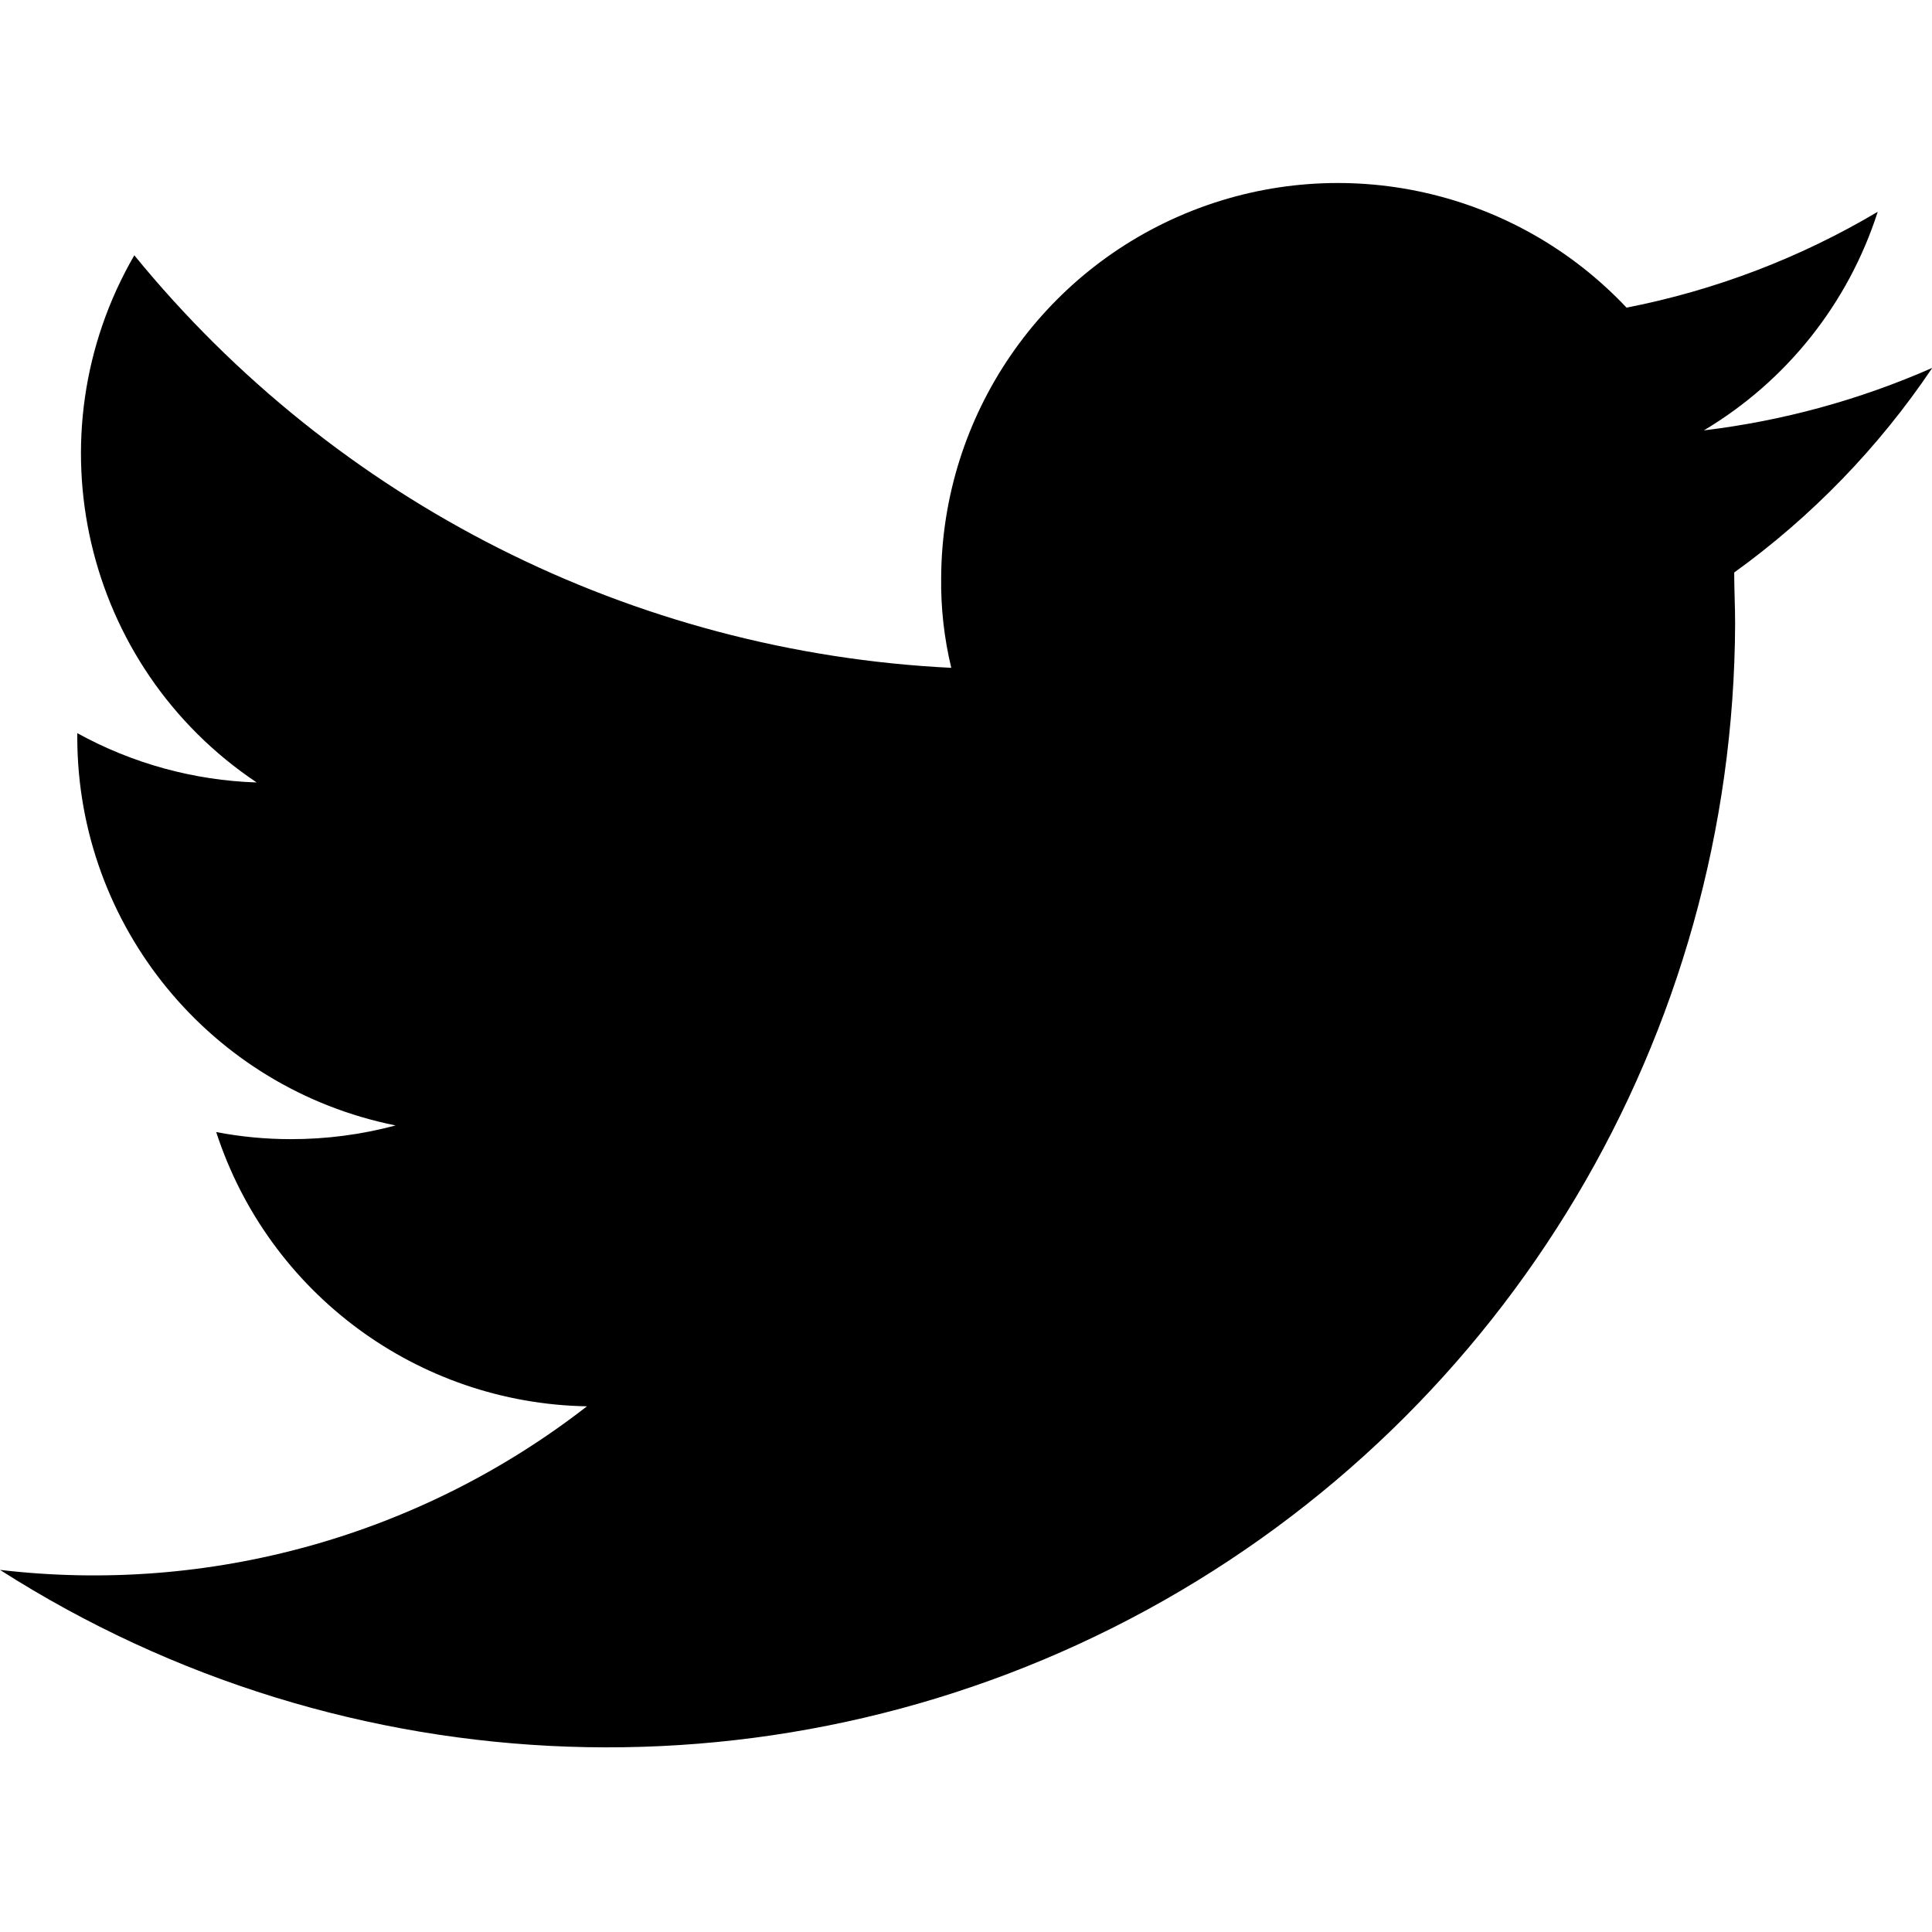
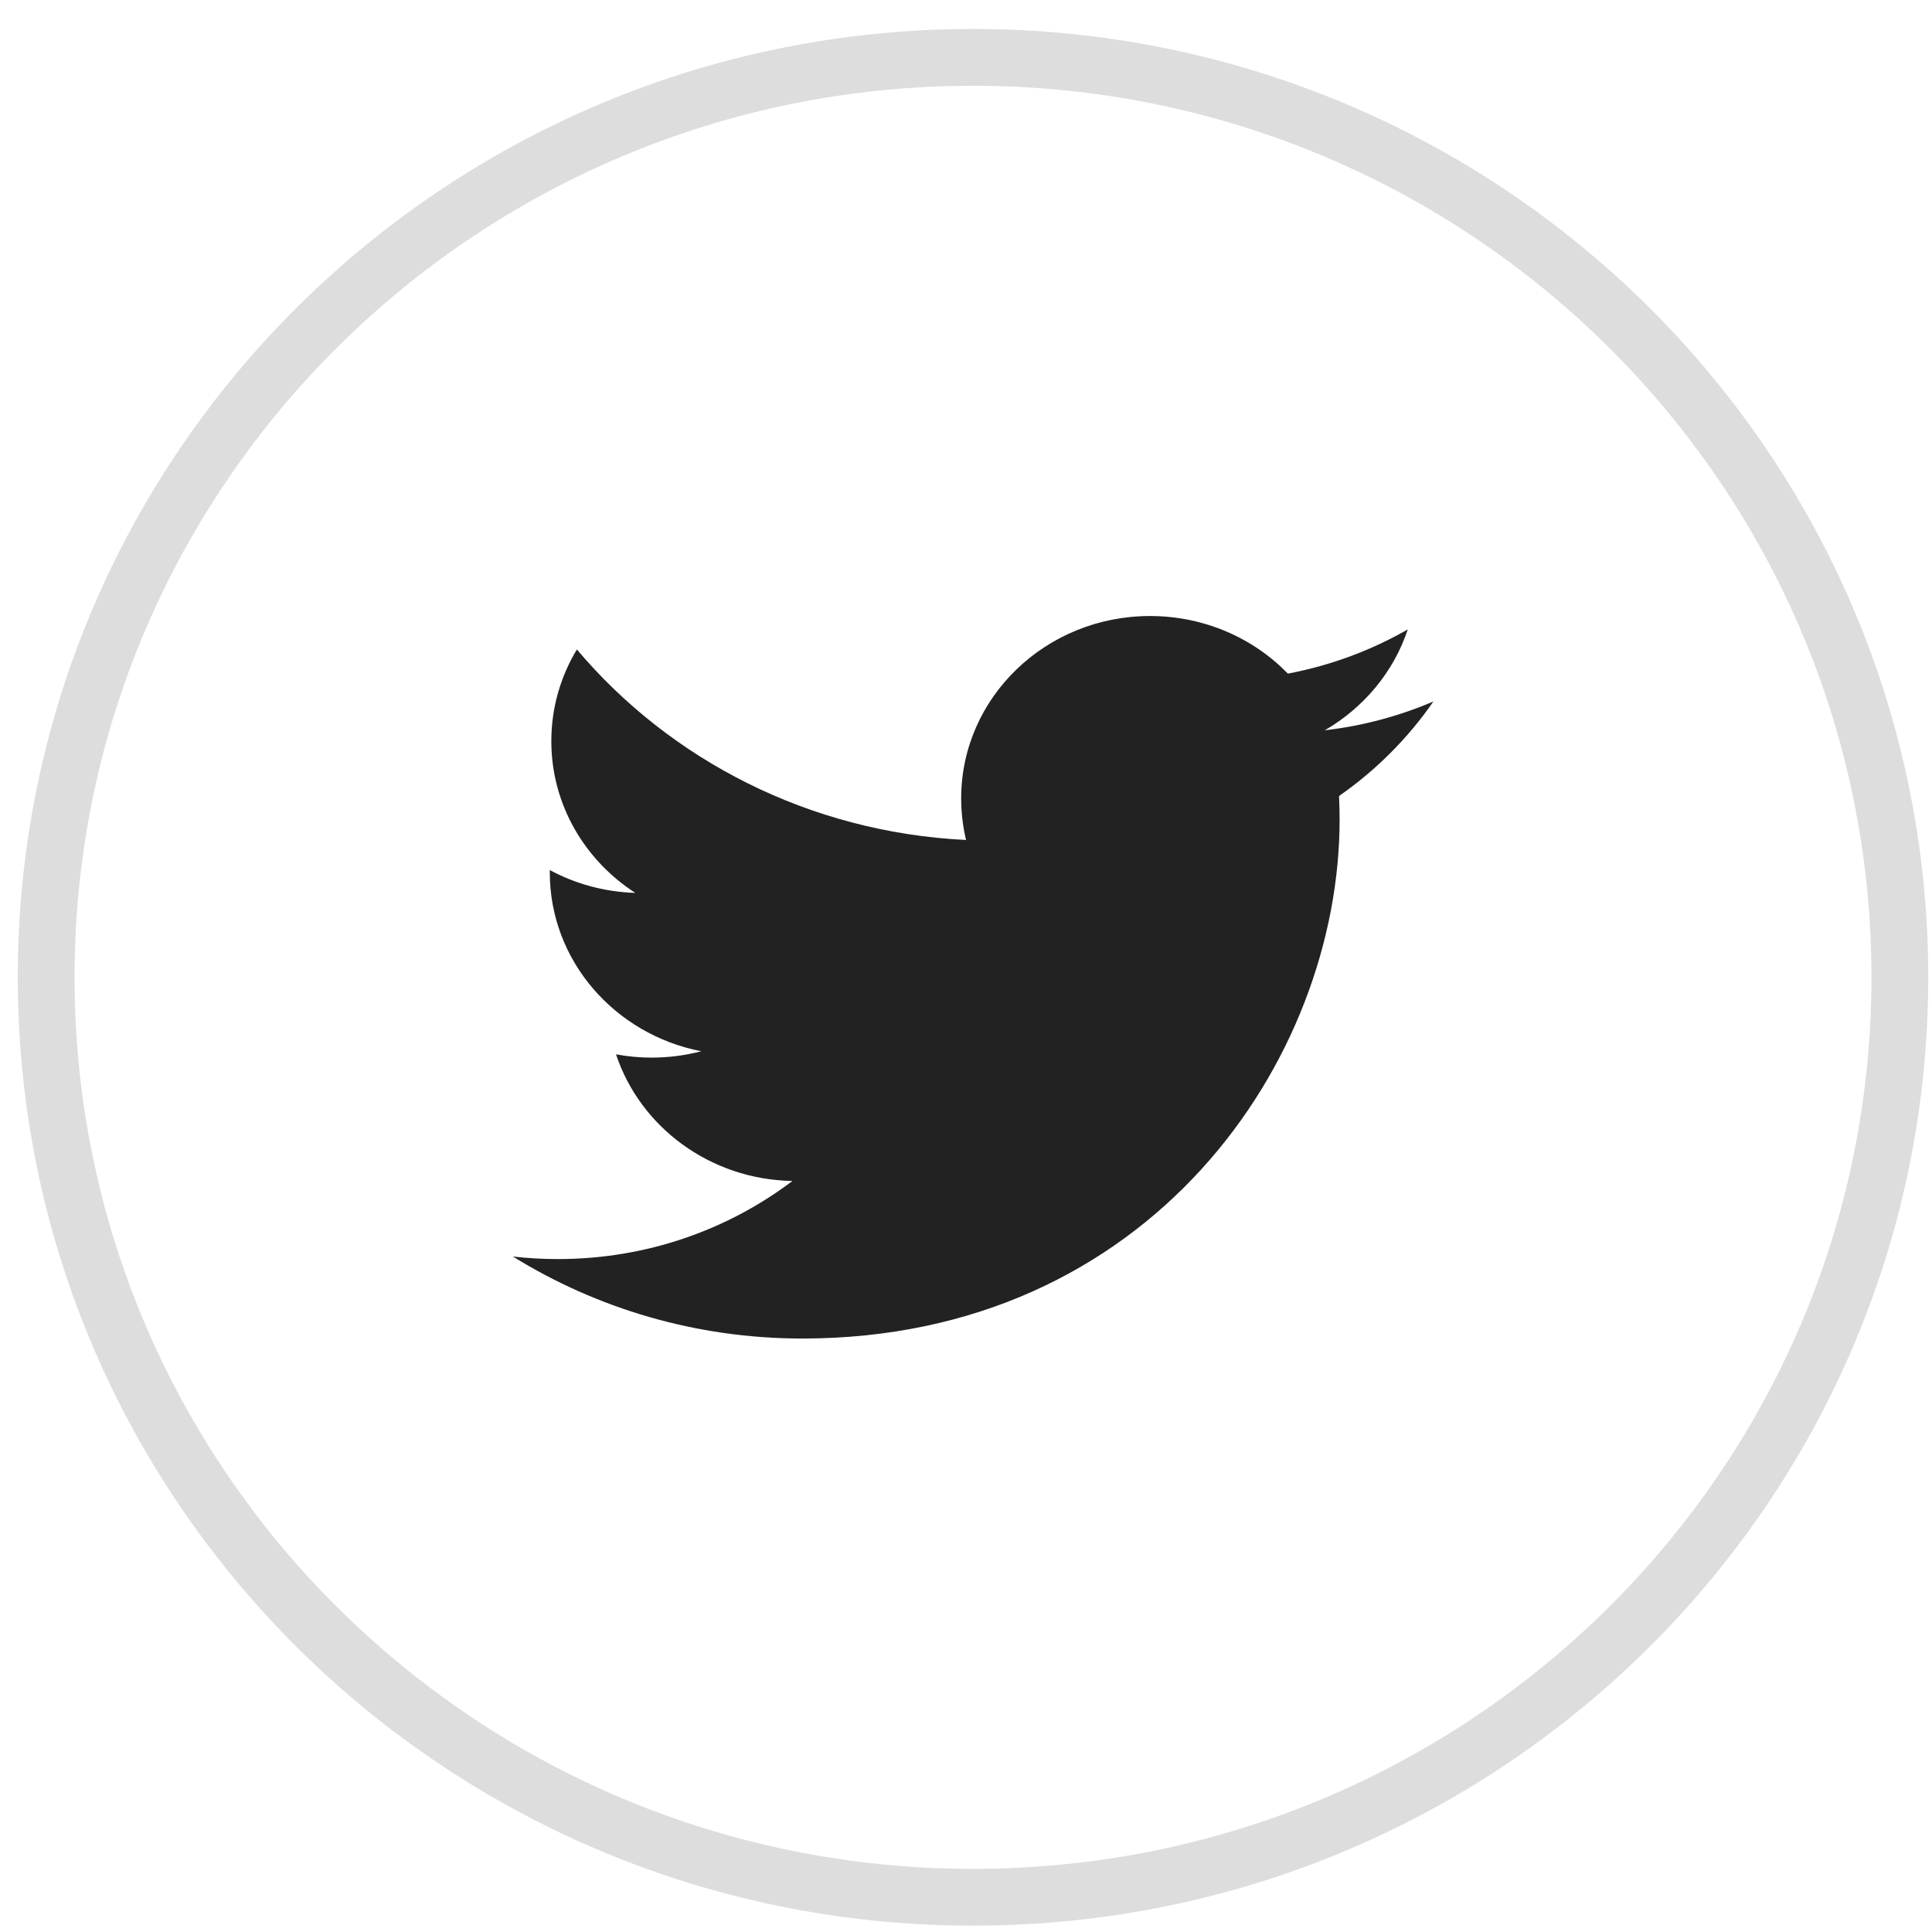
- <svg xmlns="http://www.w3.org/2000/svg" width="21" viewBox="0 0 21 17" height="21">
-   <path id="twitter" d="m1118.5 594.5a8.745 8.745 0 0 1 -2.48 0.678 4.291 4.291 0 0 0 1.89 -2.376 8.566 8.566 0 0 1 -2.73 1.042 4.312 4.312 0 0 0 -7.45 2.936 3.946 3.946 0 0 0 0.11 0.979 12.234 12.234 0 0 1 -8.88 -4.484 4.3 4.3 0 0 0 1.33 5.73 4.331 4.331 0 0 1 -1.95 -0.536v0.054a4.307 4.307 0 0 0 3.46 4.21 4.364 4.364 0 0 1 -1.14 0.149 4.277 4.277 0 0 1 -0.81 -0.077 4.317 4.317 0 0 0 4.03 2.981 8.729 8.729 0 0 1 -6.38 1.778 12.259 12.259 0 0 0 18.86 -10.286c0-0.185-0.01-0.37-0.01-0.555a8.794 8.794 0 0 0 2.15 -2.22z" transform="translate(-1097.5 -592.5)" class="cls-1" />
+ <svg xmlns="http://www.w3.org/2000/svg" version="1.1" id="twitter" x="0px" y="0px" viewBox="0 0 34.016 34.016" enable-background="new 0 0 34.016 34.016" xml:space="preserve">
+   <path fill="#222222" d="M25.234,12.352c-0.596,0.255-1.237,0.428-1.909,0.506c0.686-0.398,1.213-1.027,1.461-1.776  c-0.643,0.368-1.354,0.635-2.111,0.778c-0.606-0.624-1.47-1.014-2.427-1.014c-1.836,0-3.325,1.437-3.325,3.211  c0,0.252,0.03,0.497,0.086,0.732c-2.763-0.134-5.212-1.412-6.852-3.354c-0.286,0.473-0.45,1.025-0.45,1.614  c0,1.114,0.587,2.097,1.479,2.672c-0.545-0.017-1.058-0.161-1.506-0.402c0,0.014,0,0.028,0,0.041c0,1.556,1.146,2.854,2.667,3.149  c-0.279,0.073-0.572,0.112-0.876,0.112c-0.214,0-0.423-0.02-0.625-0.058c0.423,1.276,1.651,2.205,3.106,2.23  c-1.138,0.861-2.571,1.375-4.129,1.375c-0.268,0-0.533-0.015-0.793-0.045c1.471,0.911,3.219,1.444,5.097,1.444  c6.115,0,9.459-4.894,9.459-9.137c0-0.14-0.004-0.276-0.01-0.415c0.65-0.452,1.214-1.018,1.659-1.661V12.352z" />
+   <path fill-rule="evenodd" clip-rule="evenodd" fill="none" stroke="#DDDDDD" stroke-miterlimit="10" d="M17.131,1.01  c9.012,0,16.319,7.252,16.319,16.197c0,8.946-7.306,16.197-16.319,16.197S0.813,26.152,0.813,17.207  C0.813,8.262,8.119,1.01,17.131,1.01z" />
</svg>
